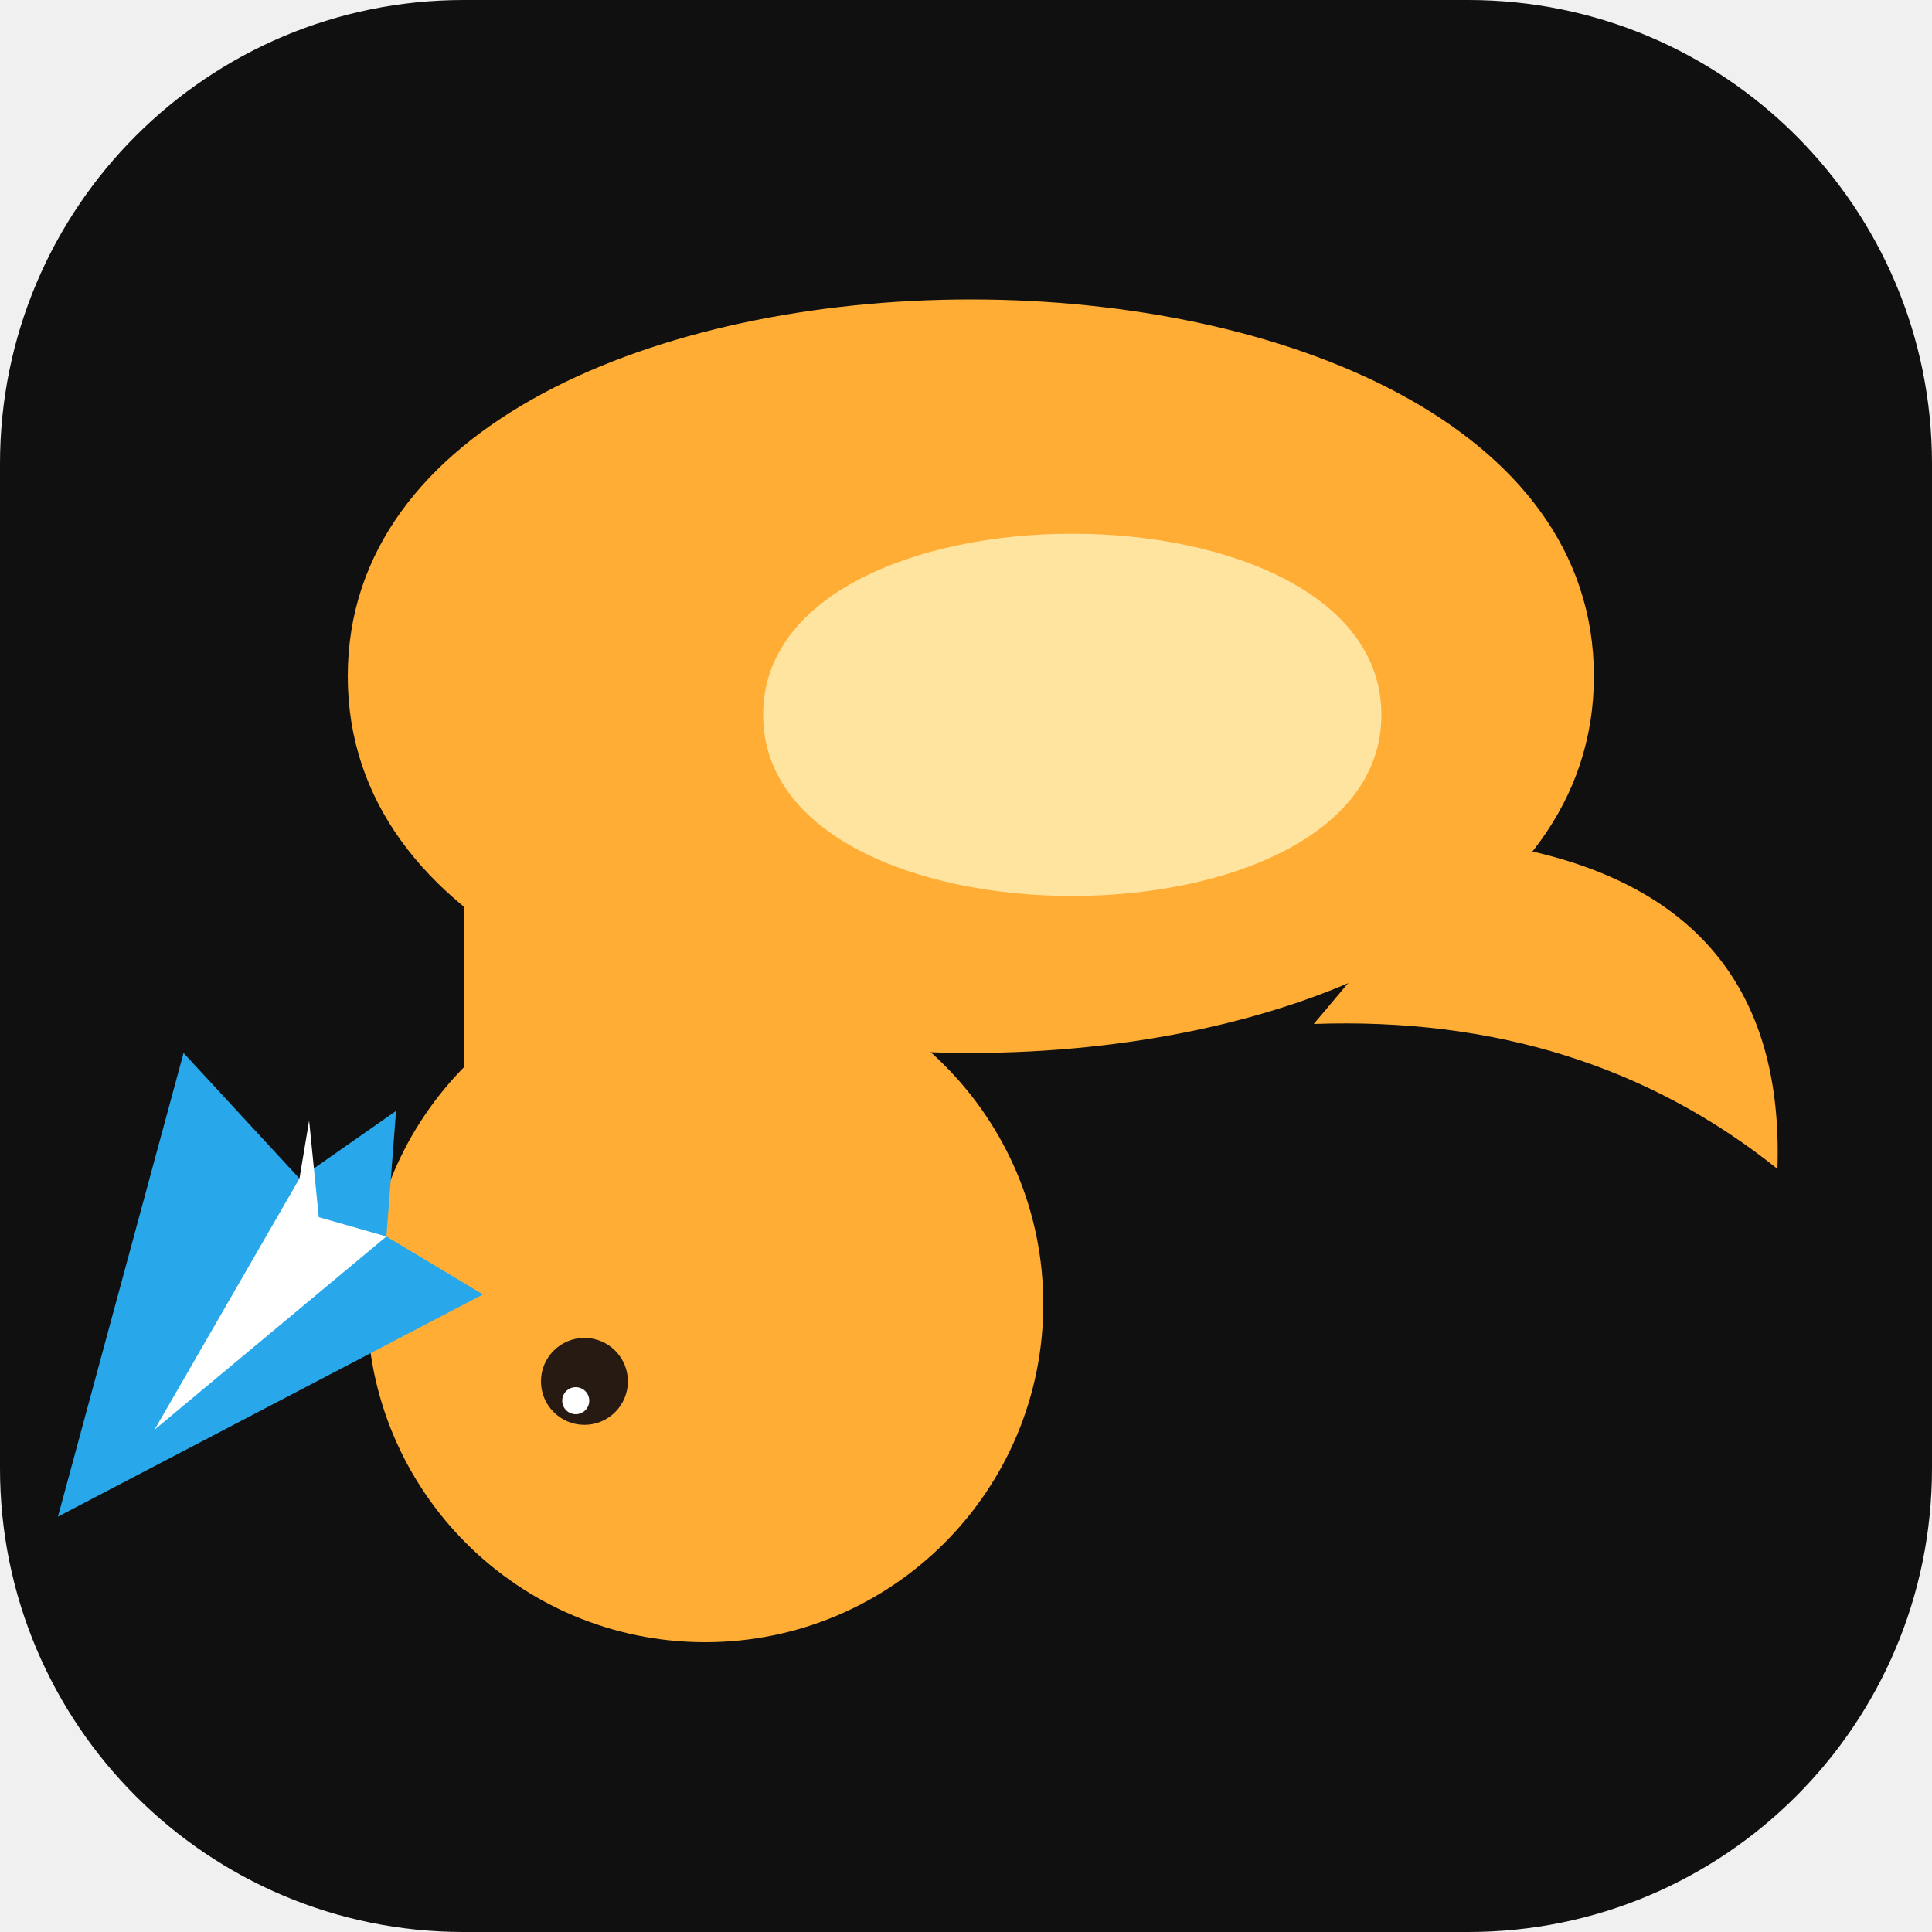
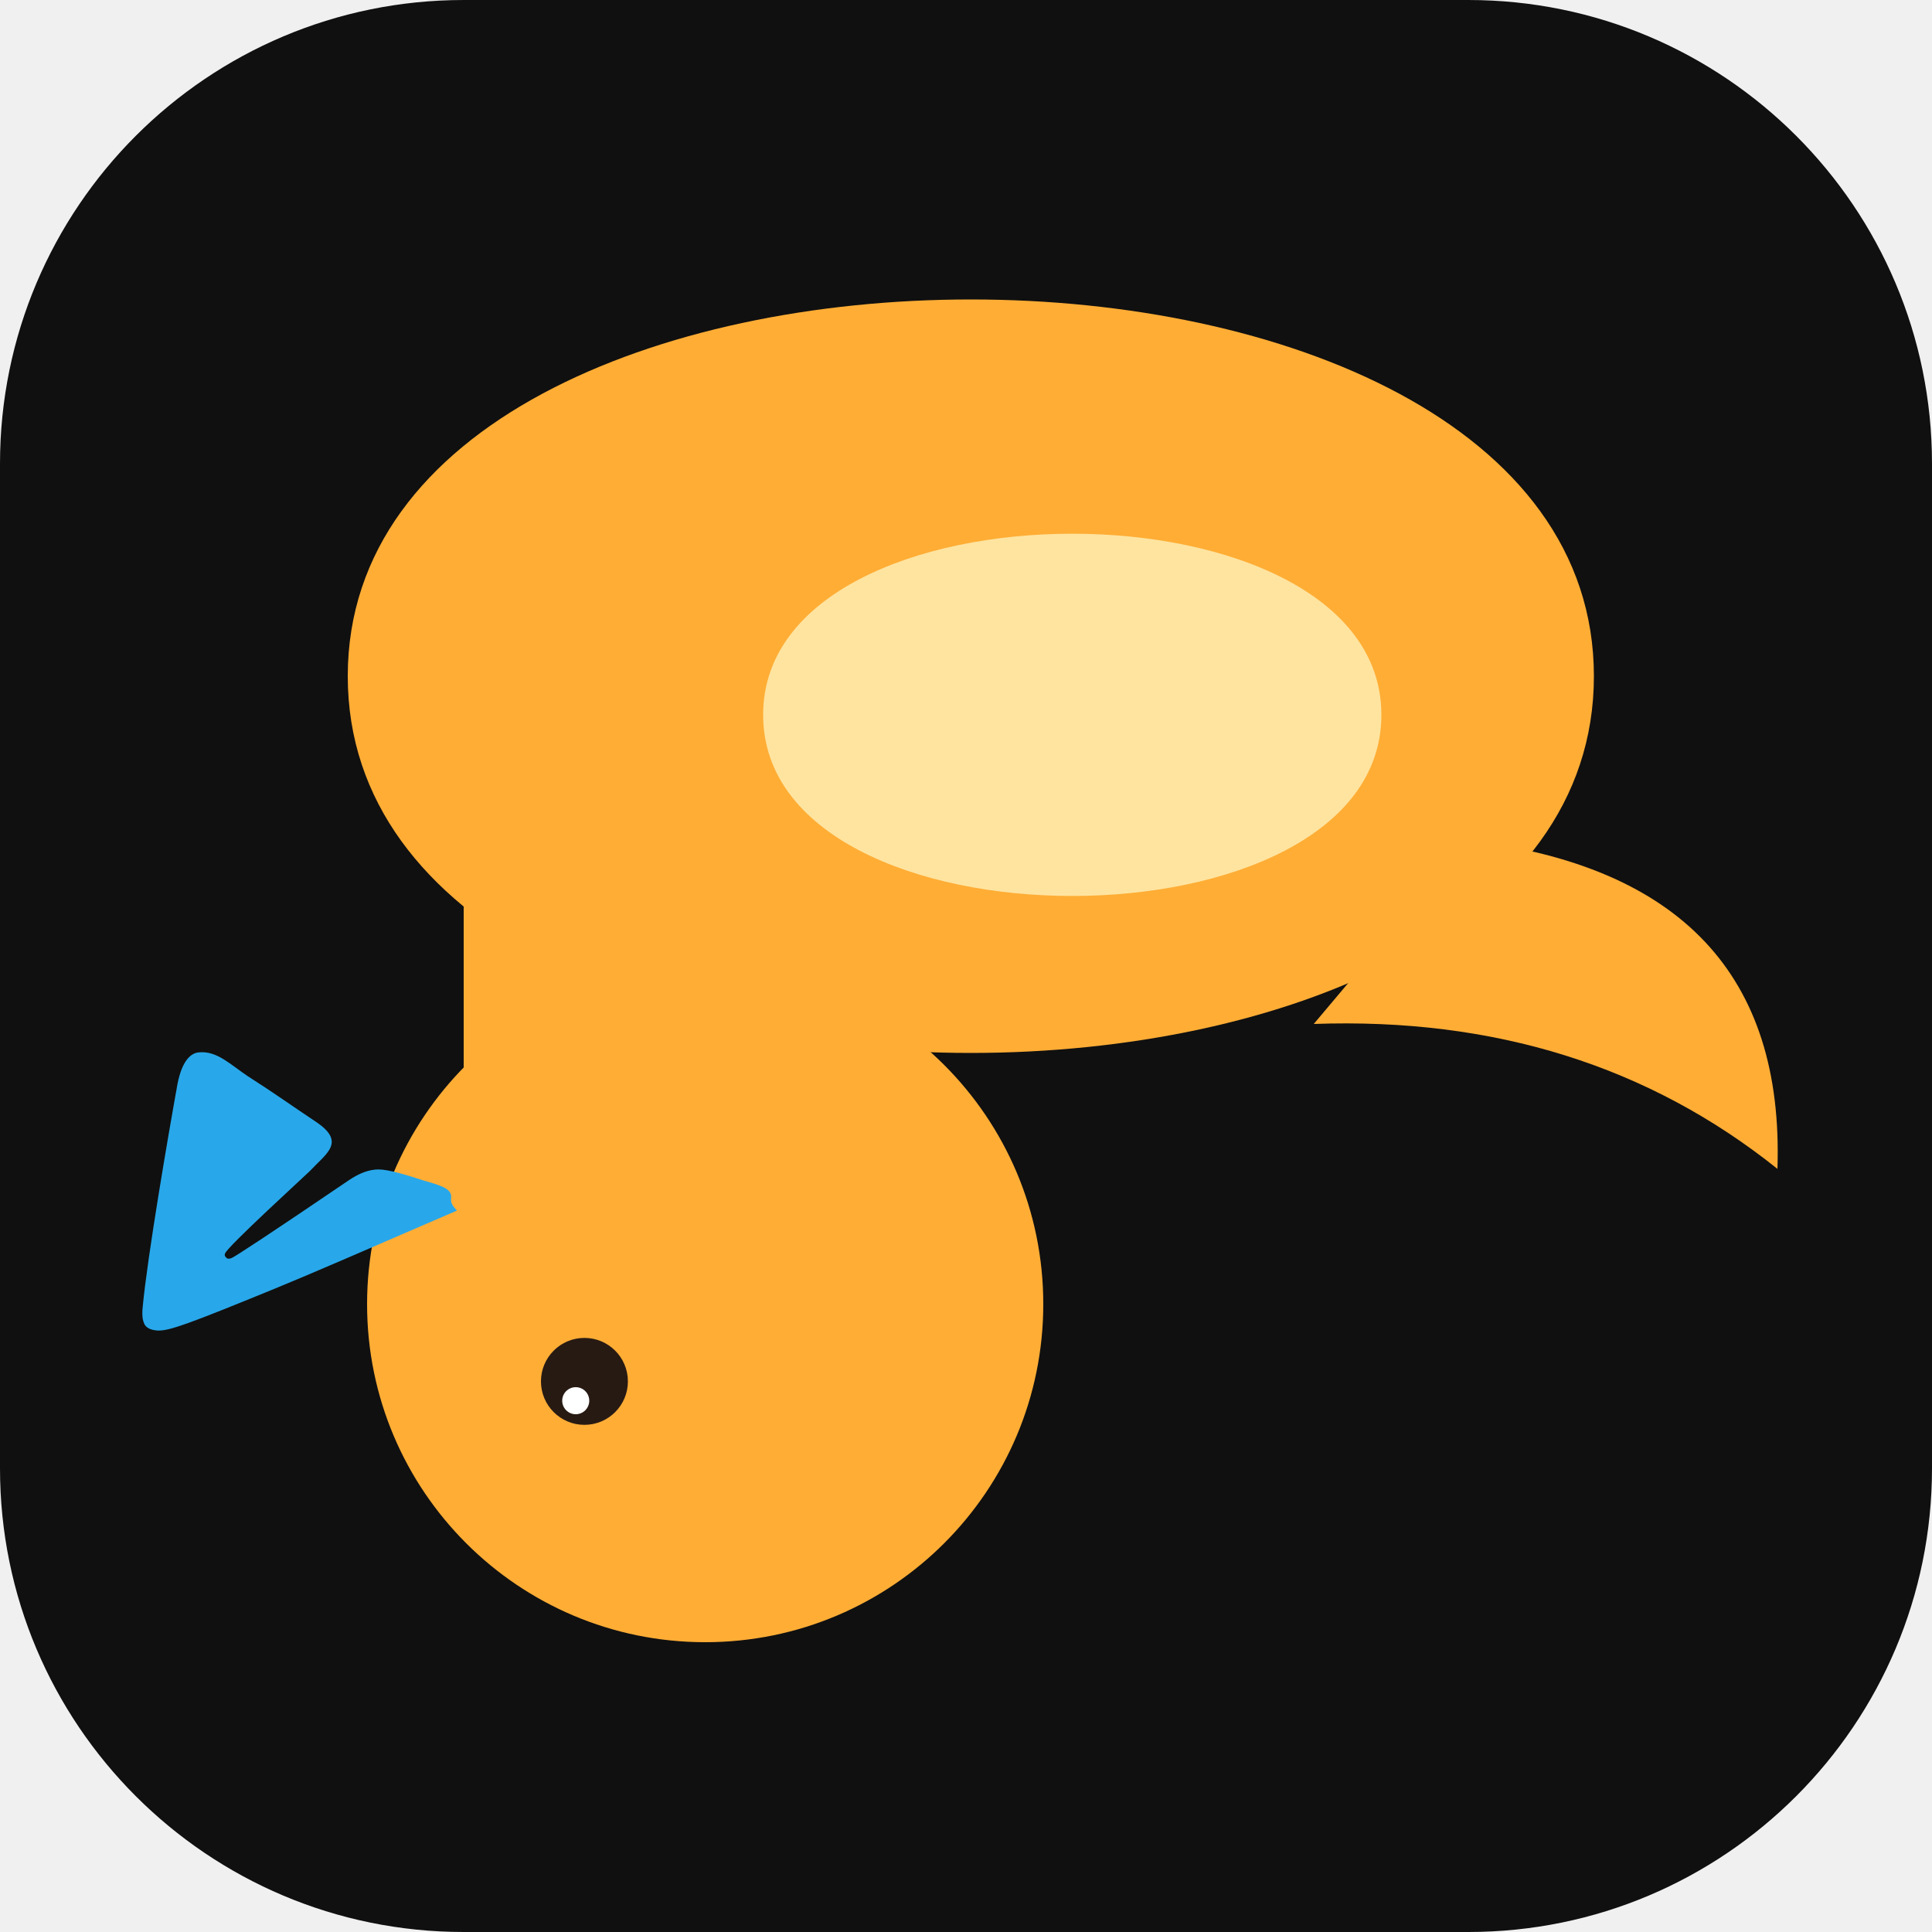
<svg xmlns="http://www.w3.org/2000/svg" viewBox="0 0 200 200" role="img" aria-label="Ёкси — перевёрнутая уточка с синим самолётиком">
  <rect width="200" height="200" rx="48" fill="#101010" />
  <g transform="rotate(180 100 100)">
    <path fill="#FFAD35" d="M48 113 Q15 109 16 79 Q36 95 64 94 Z" />
    <path fill="#FFAD35" d="M35 130 C35 78 164 78 164 130 C164 182 35 182 35 130 Z" />
    <path fill="#FFAD35" d="M104 70 L152 70 L152 134 L104 134 Z" />
    <path fill="#FFAD35" d="M92 65 A35 35 0 1 1 162 65 A35 35 0 1 1 92 65 Z" />
    <path fill="#FFE4A0" d="M57 126 C57 101 121 101 121 126 C121 151 57 151 57 126 Z" />
    <path fill="#271A13" d="M135 57 A4.5 4.5 0 1 1 144 57 A4.5 4.5 0 1 1 135 57 Z" />
    <path fill="#FFFFFF" d="M139 55 A1.4 1.4 0 1 1 141.8 55 A1.4 1.4 0 1 1 139 55 Z" />
-     <path fill="#28A8EA" d="M150 66 L194 43 L181 91 L169 78 L159 85 L160 72 Z" />
-     <path fill="#FFFFFF" d="M160 72 L184 52 L169 78 L168 84 L167 74 Z" />
+     <g transform="translate(138 43) scale(.6)">
+       <path fill="#28A8EA" d="M24.5,52.8C40.2,46 50.6,41.5 56,39.3C70.9,33.2 74,32.1 76,32.1C76.4,32.1 77.4,32.2 78,32.7C78.5,33.1 78.6,33.7 78.7,34.1C78.8,34.6 78.8,35.5 78.7,36.3C77.9,44.8 74.4,65.3 72.7,74.7C71.9,78.7 70.4,80 69,80.1C65.9,80.4 63.6,78 60.6,76C55.9,73 53.3,71.1 48.8,68.1C43.6,64.6 47,62.7 49.9,59.6C50.7,58.8 64.2,46.5 64.5,45.4C64.6,45.3 64.6,44.9 64.3,44.7C64.1,44.4 63.7,44.5 63.4,44.6C63,44.7 56.3,49.1 43.2,58C41.3,59.3 39.6,59.9 38,59.9C36.3,59.9 33,58.9 30.6,58.1C27.6,57.2 25.3,56.7 25.5,55C25.6,54.1 25.3,53.7 24.5,52.8Z" />
+     </g>
  </g>
</svg>
